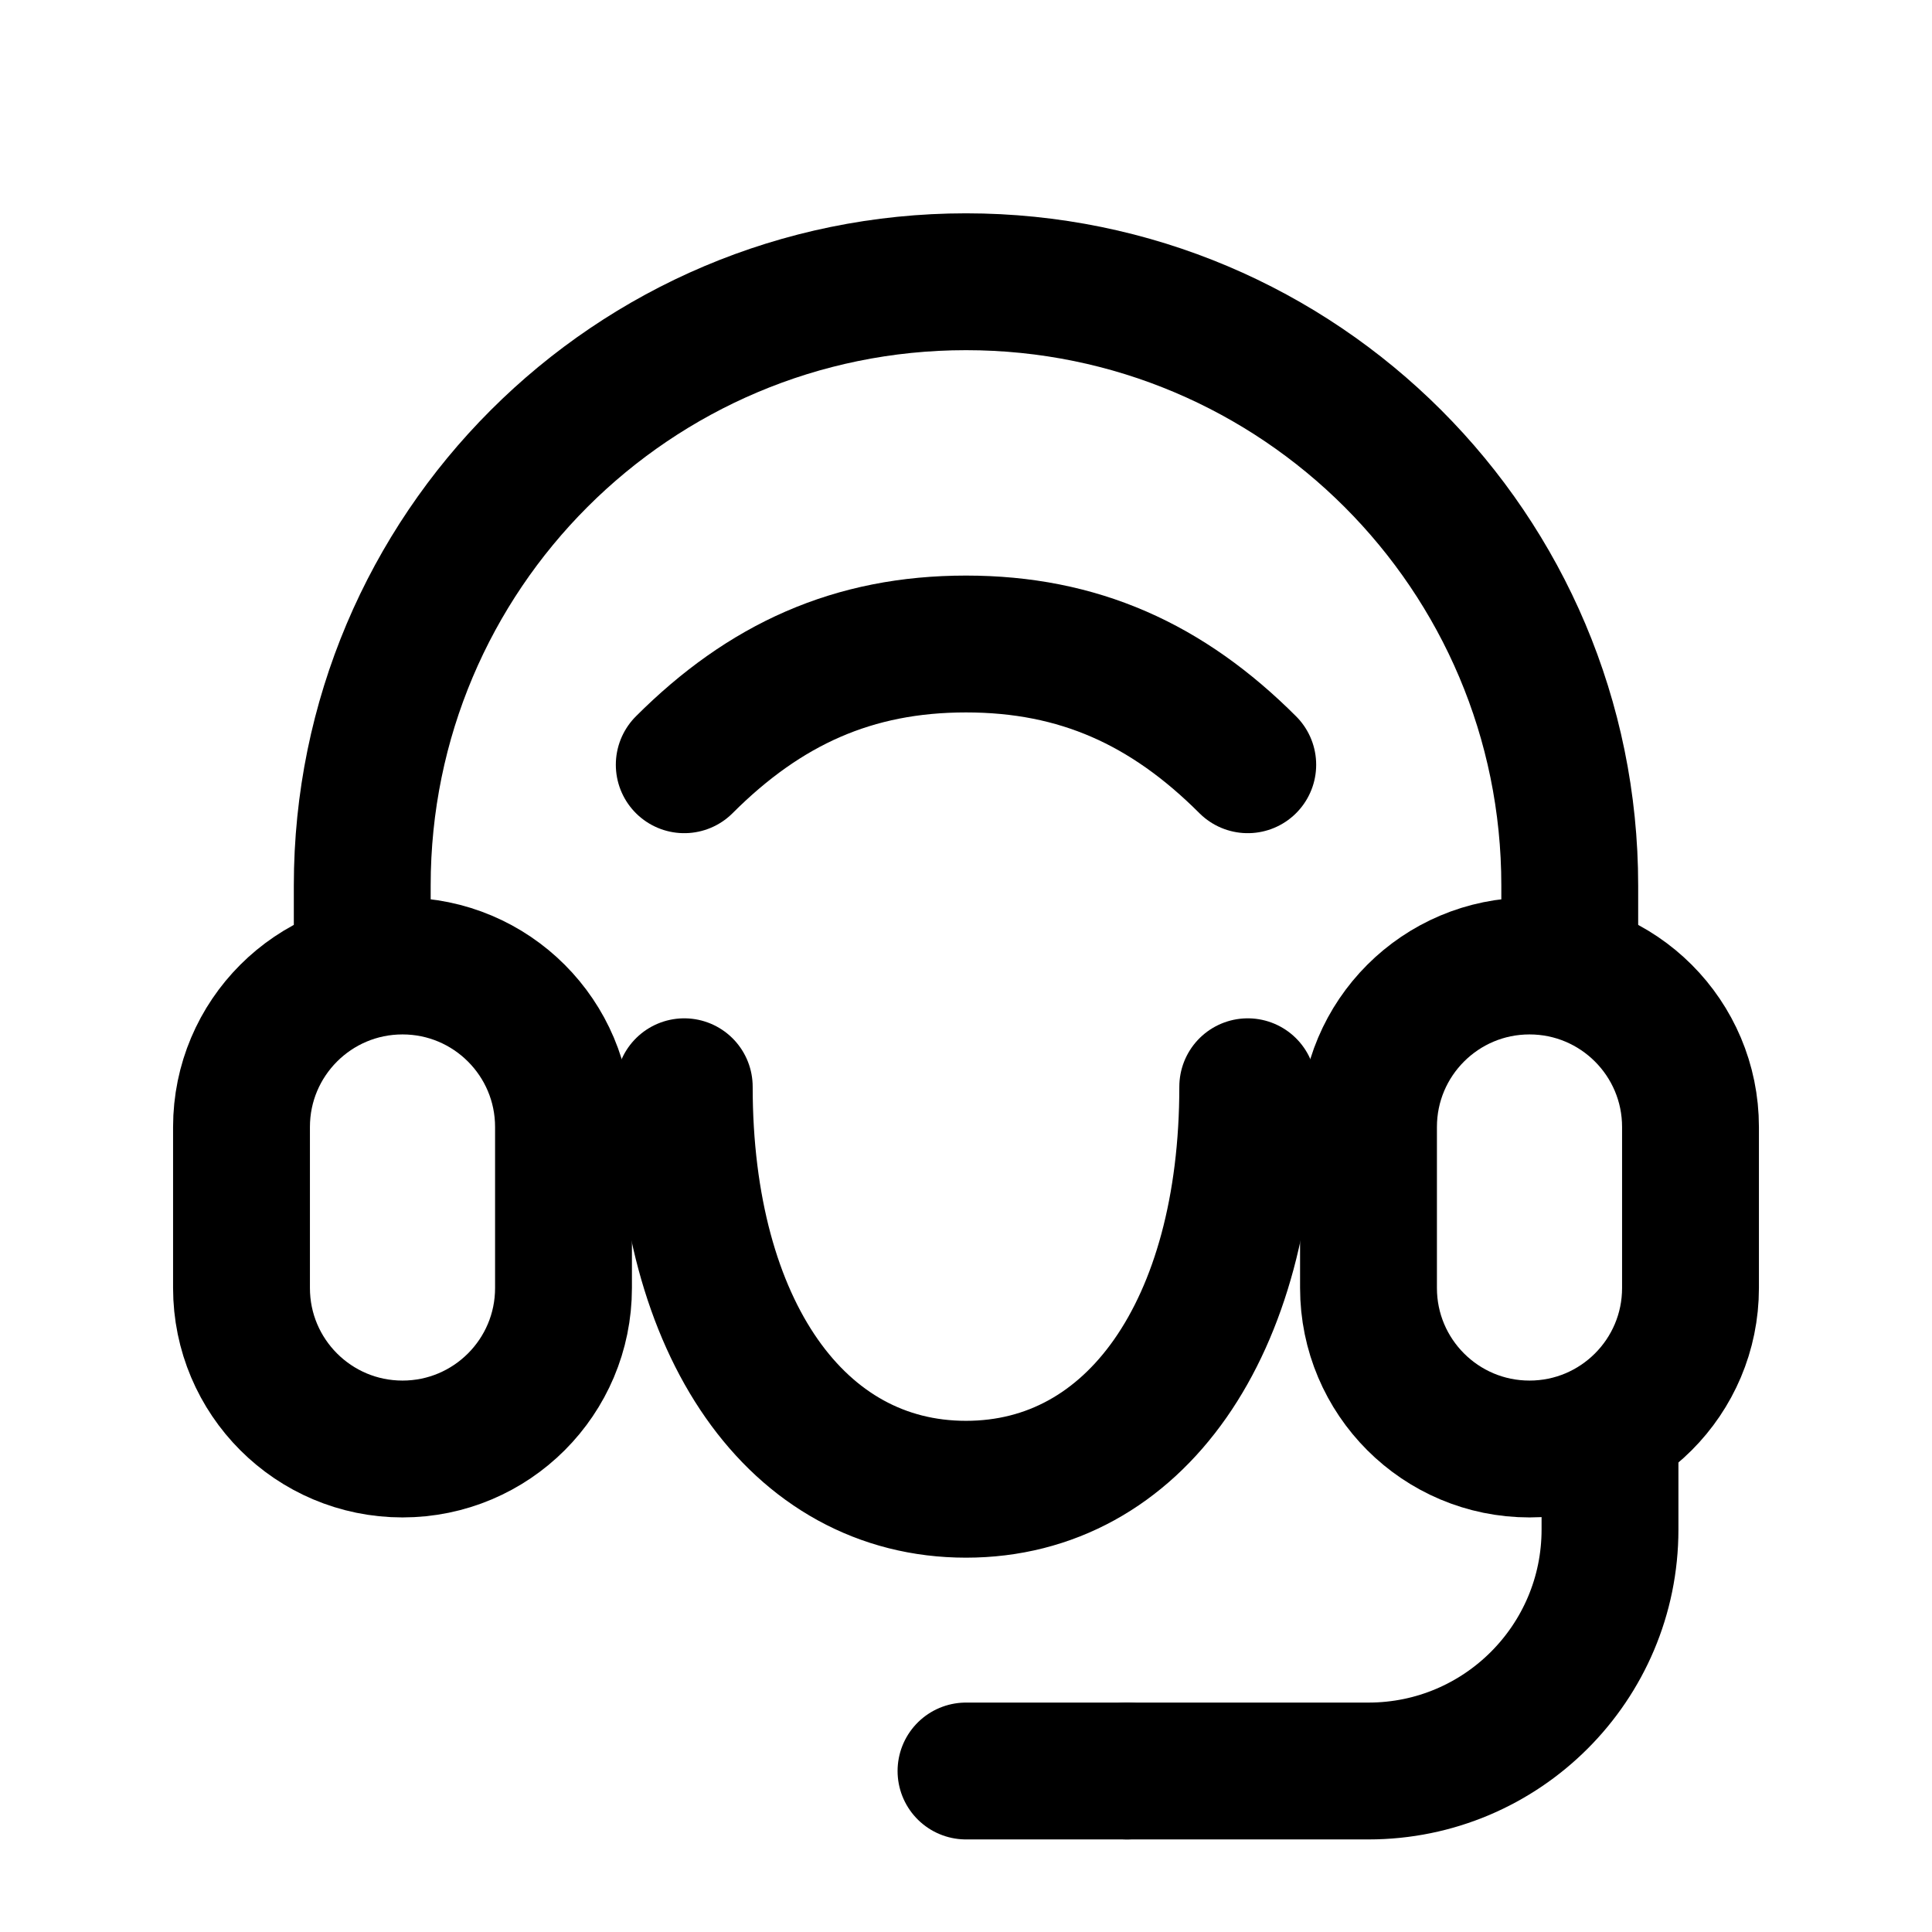
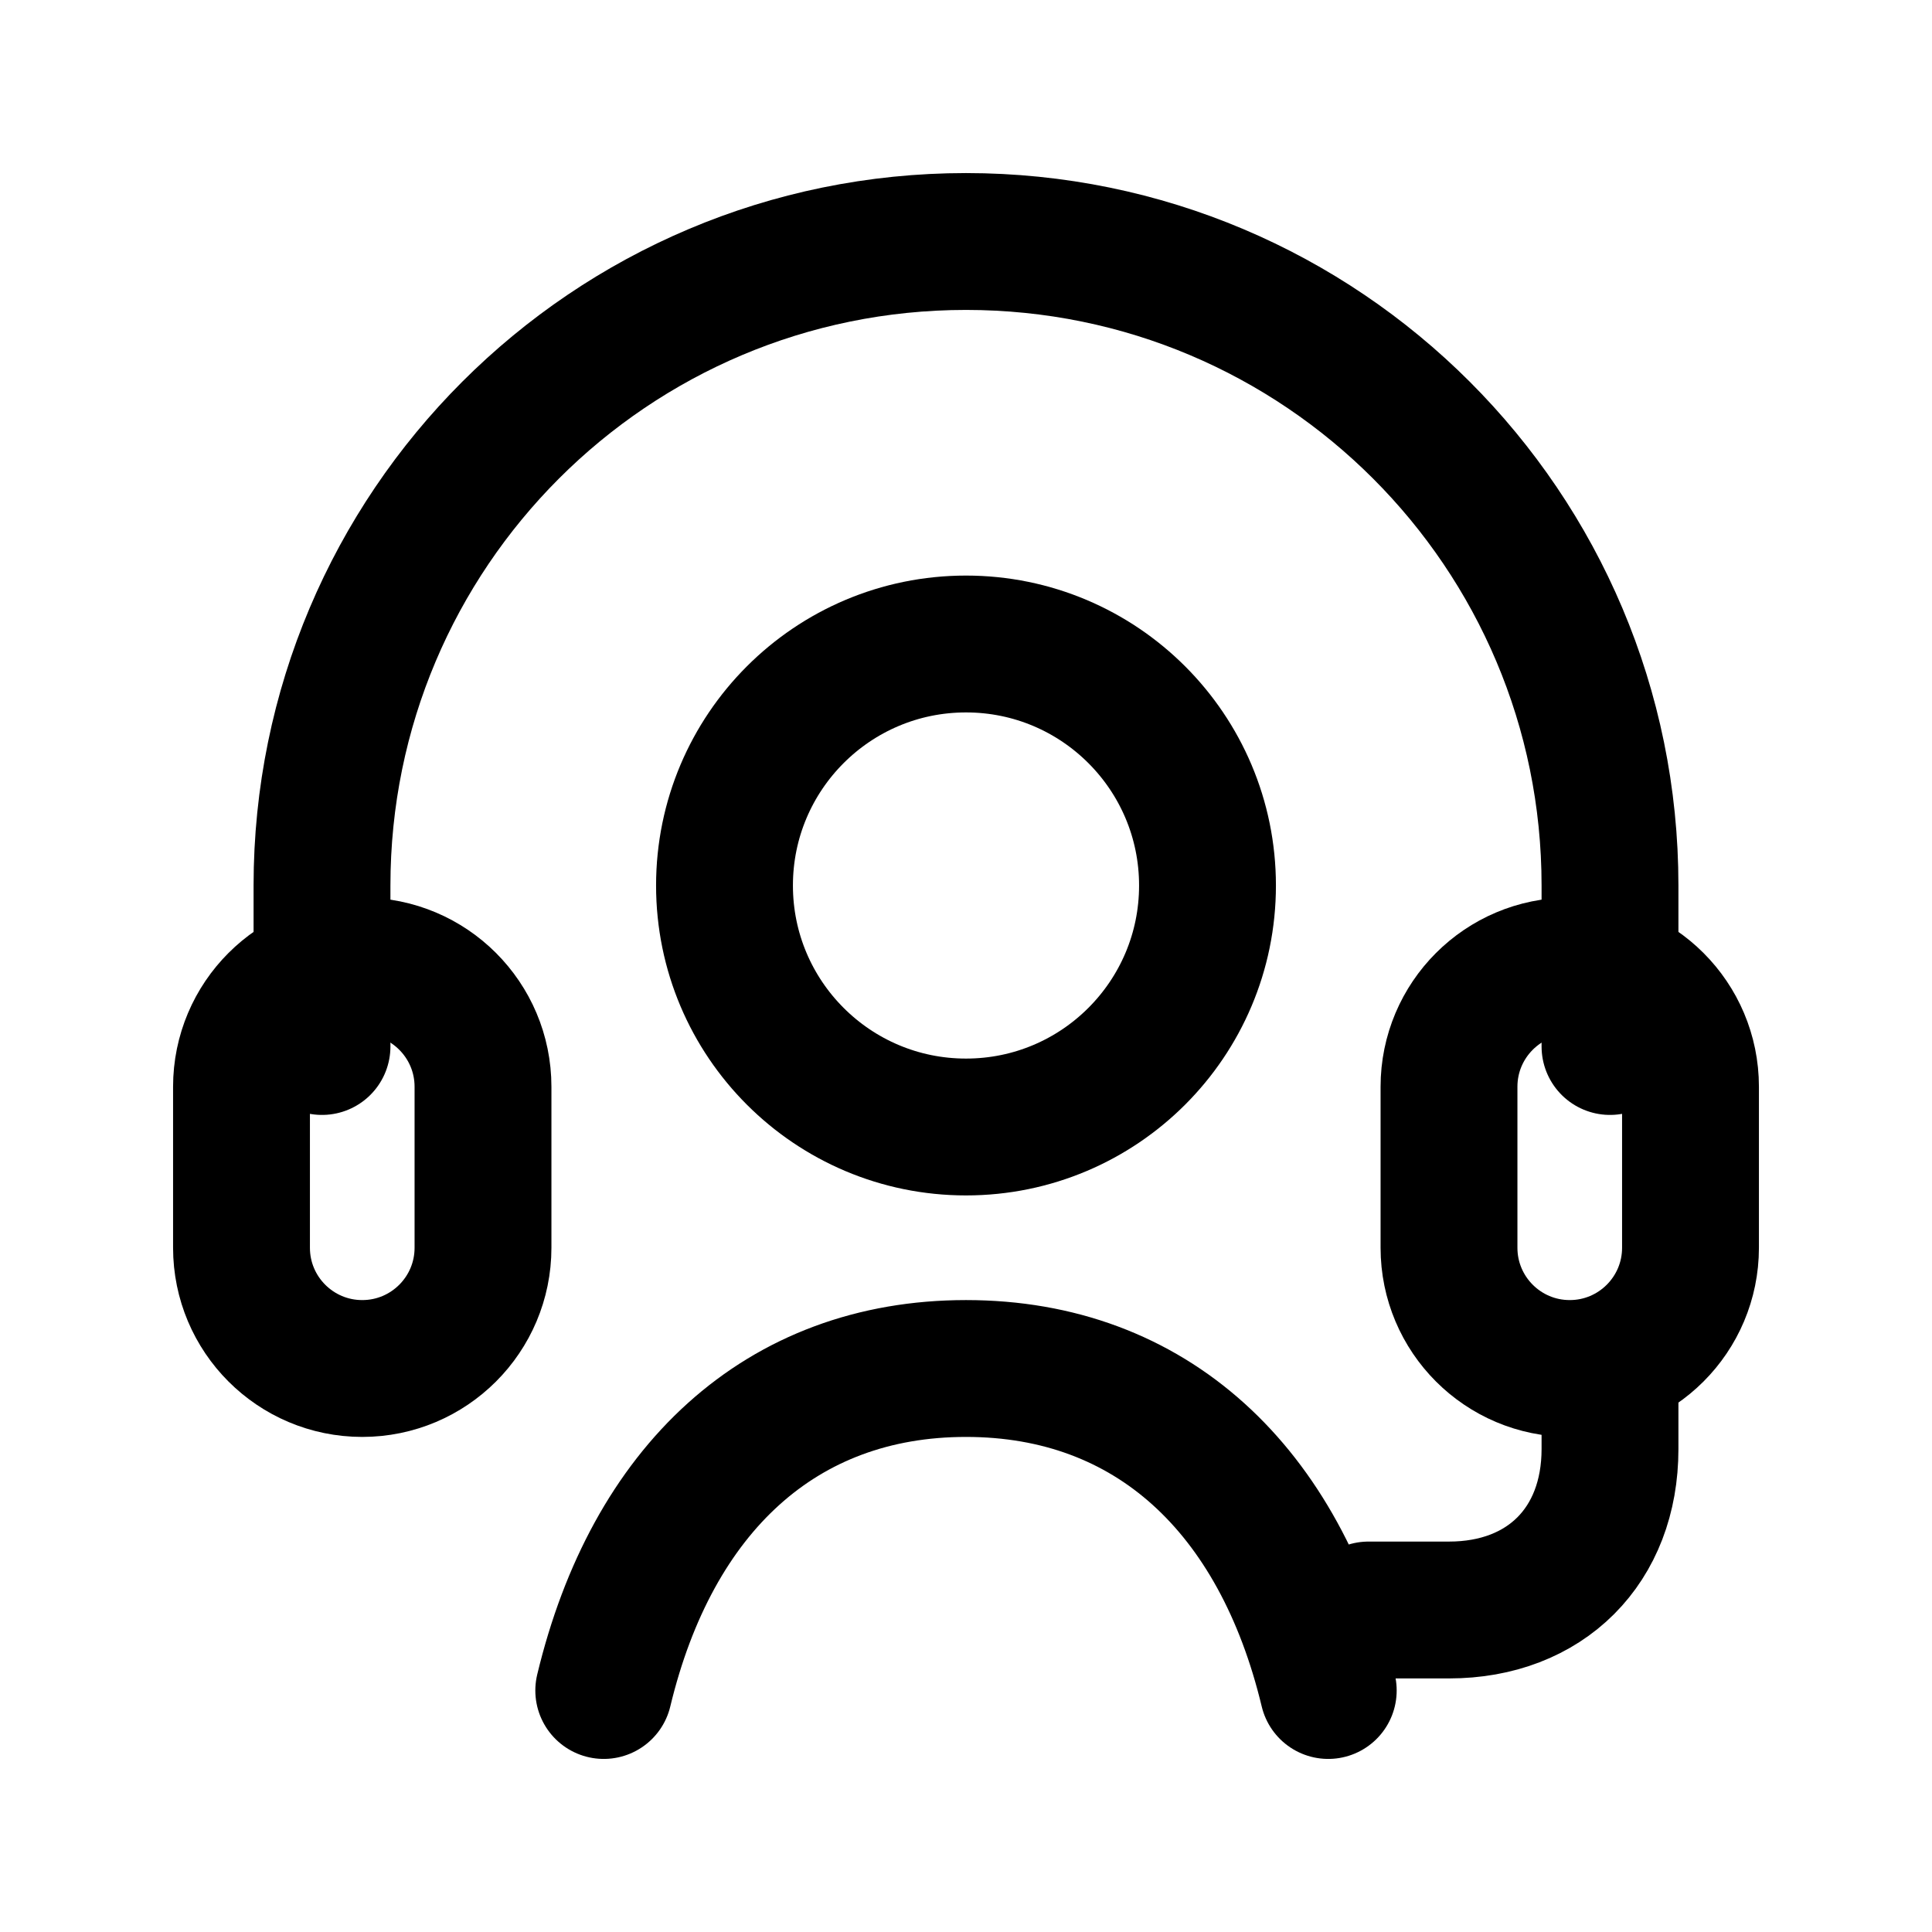
<svg xmlns="http://www.w3.org/2000/svg" viewBox="0 0 24 24" fill="none" stroke="black" stroke-width="1.7" stroke-linecap="round" stroke-linejoin="round" aria-hidden="true">
-   <path d="M4.5 12v-1a7.5 7.5 0 0 1 15 0v1" />
-   <rect x="3" y="12" width="4" height="6" rx="2" />
-   <rect x="17" y="12" width="4" height="6" rx="2" />
-   <path d="M8.5 9.5c1-1 2.1-1.5 3.5-1.5s2.5.5 3.5 1.5M8.5 13.5c0 3 1.4 5 3.5 5s3.5-2 3.5-5M20 18v1a3 3 0 0 1-3 3h-3" />
-   <path d="M12 22h2" />
+   <path d="M4 13v-2a8 8 0 0 1 16 0v2" />
+   <rect x="3" y="12" width="3" height="5" rx="1.5" />
+   <rect x="18" y="12" width="3" height="5" rx="1.5" />
+   <circle cx="12" cy="11" r="3" />
+   <path d="M7.5 21c.6-2.5 2.2-4 4.5-4s3.9 1.5 4.5 4M20 17v1c0 1.2-.8 2-2 2h-1" />
</svg>
